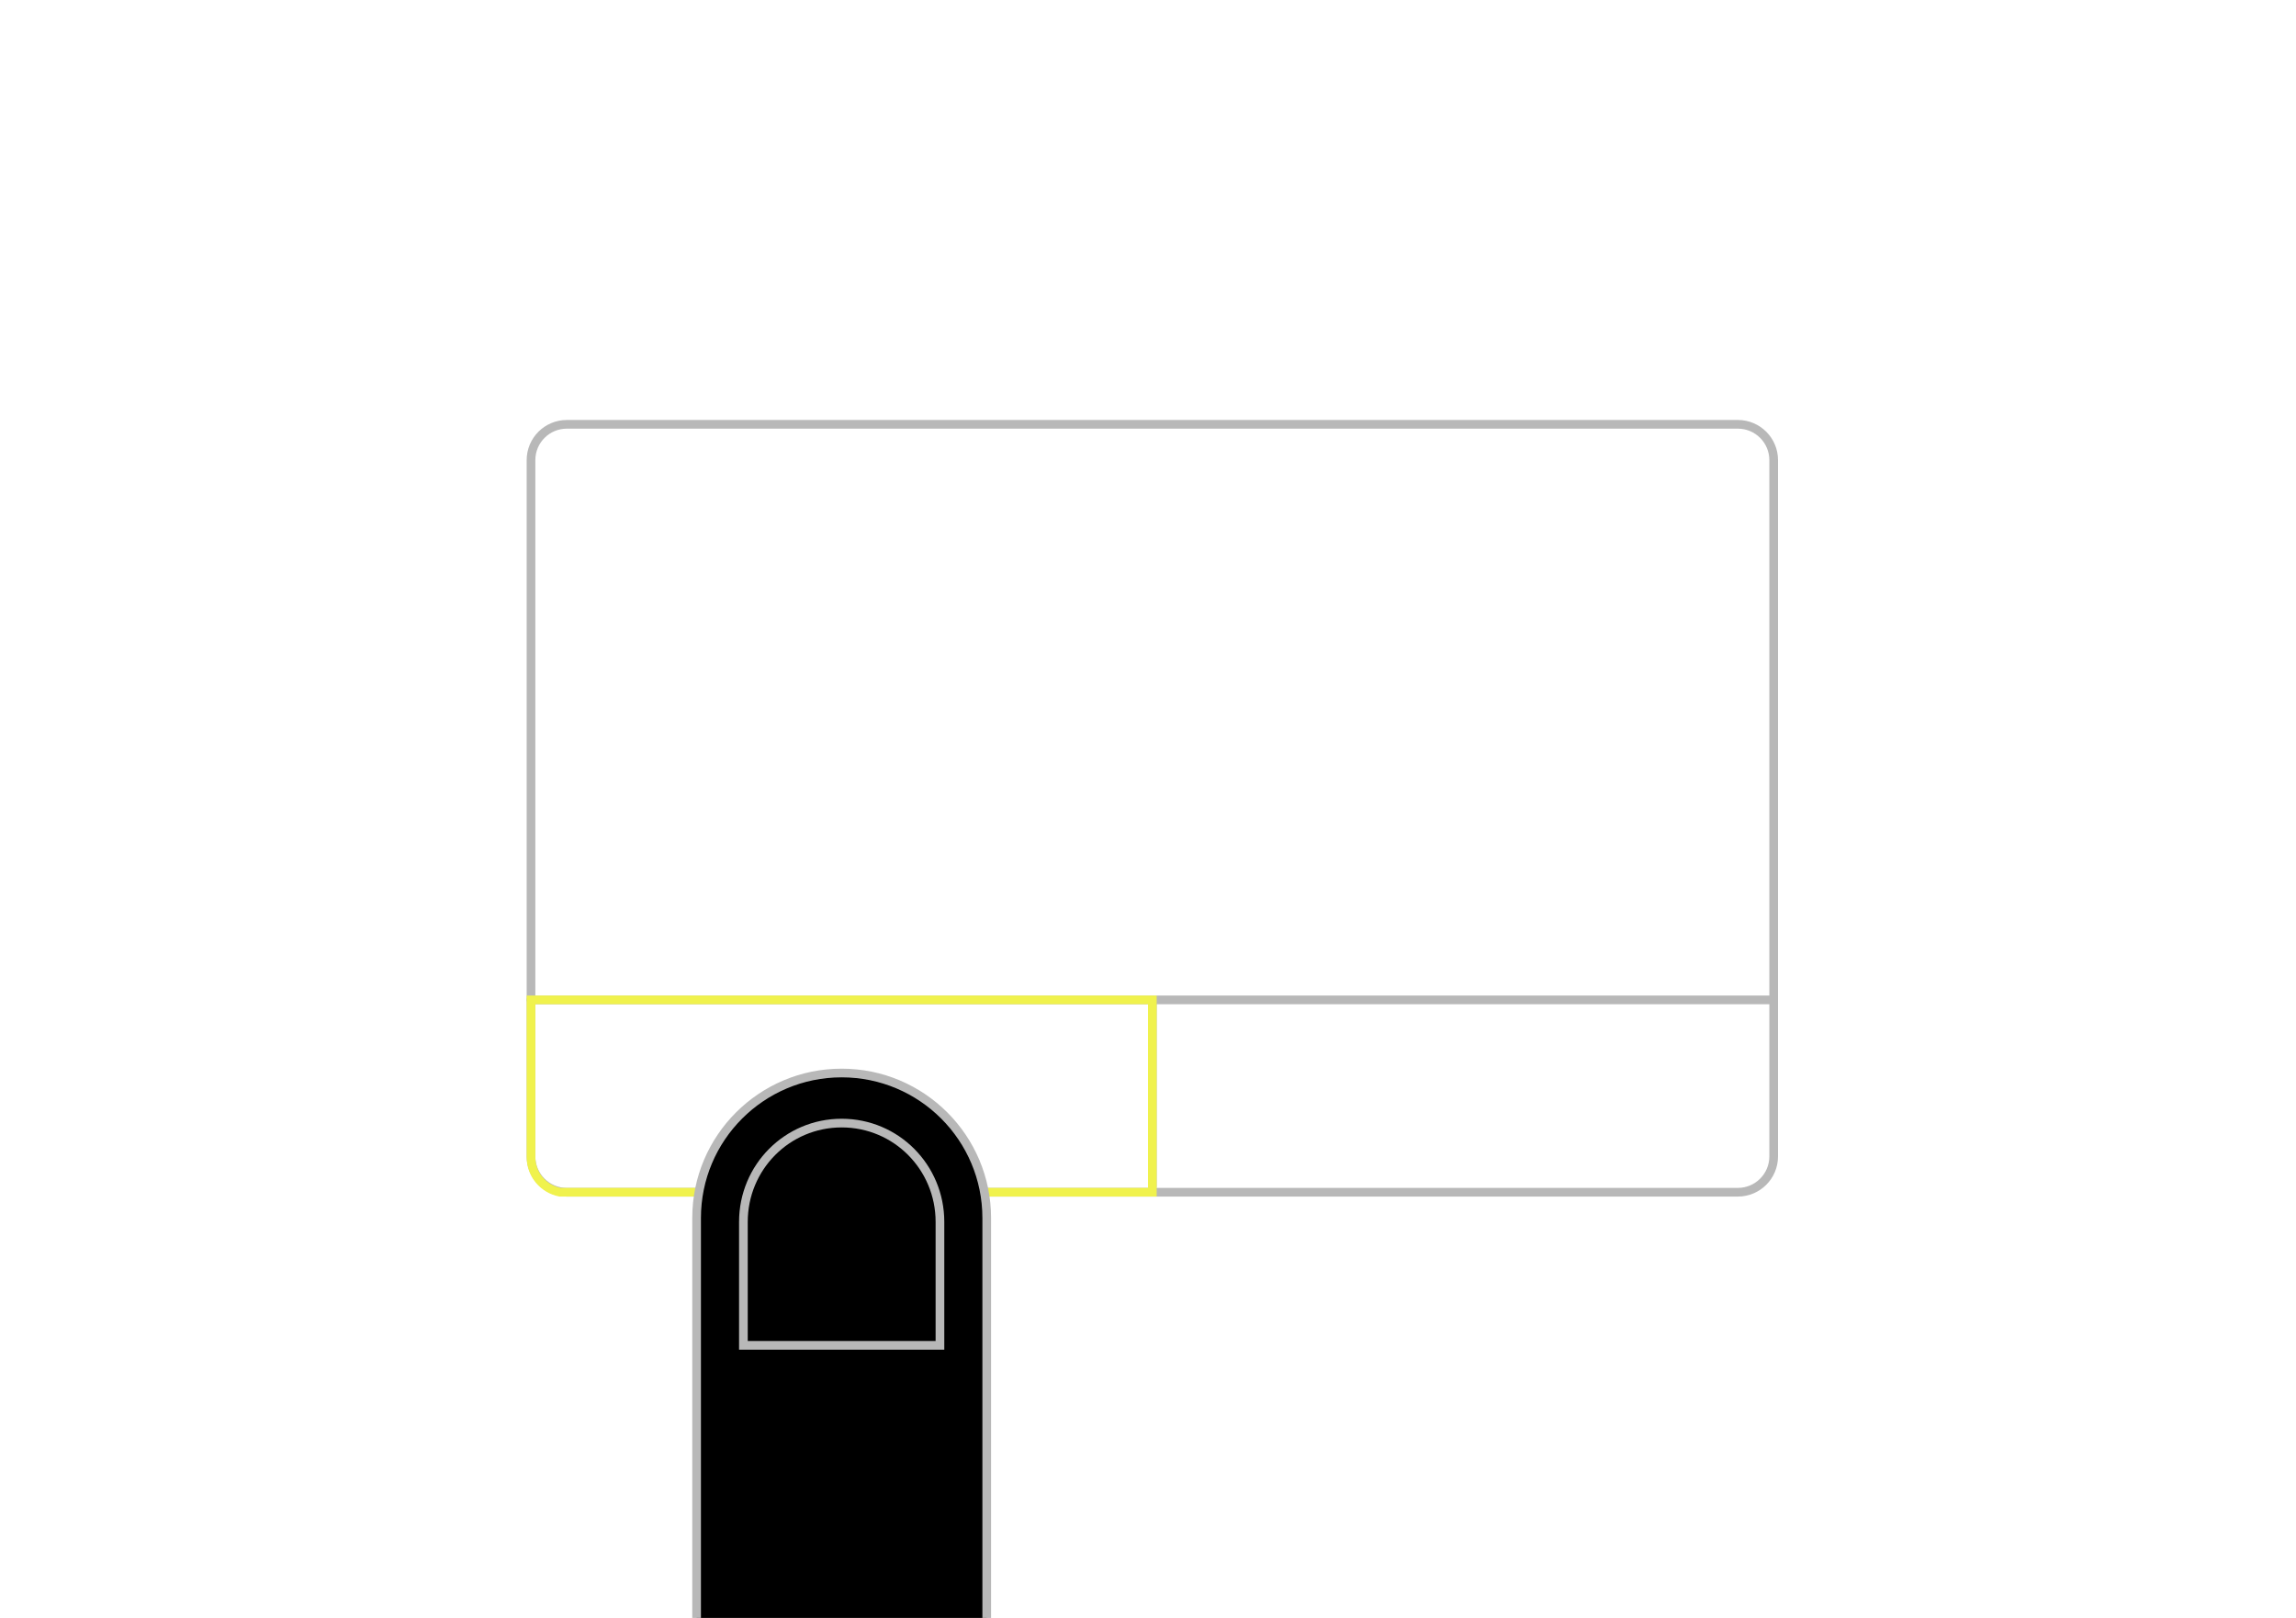
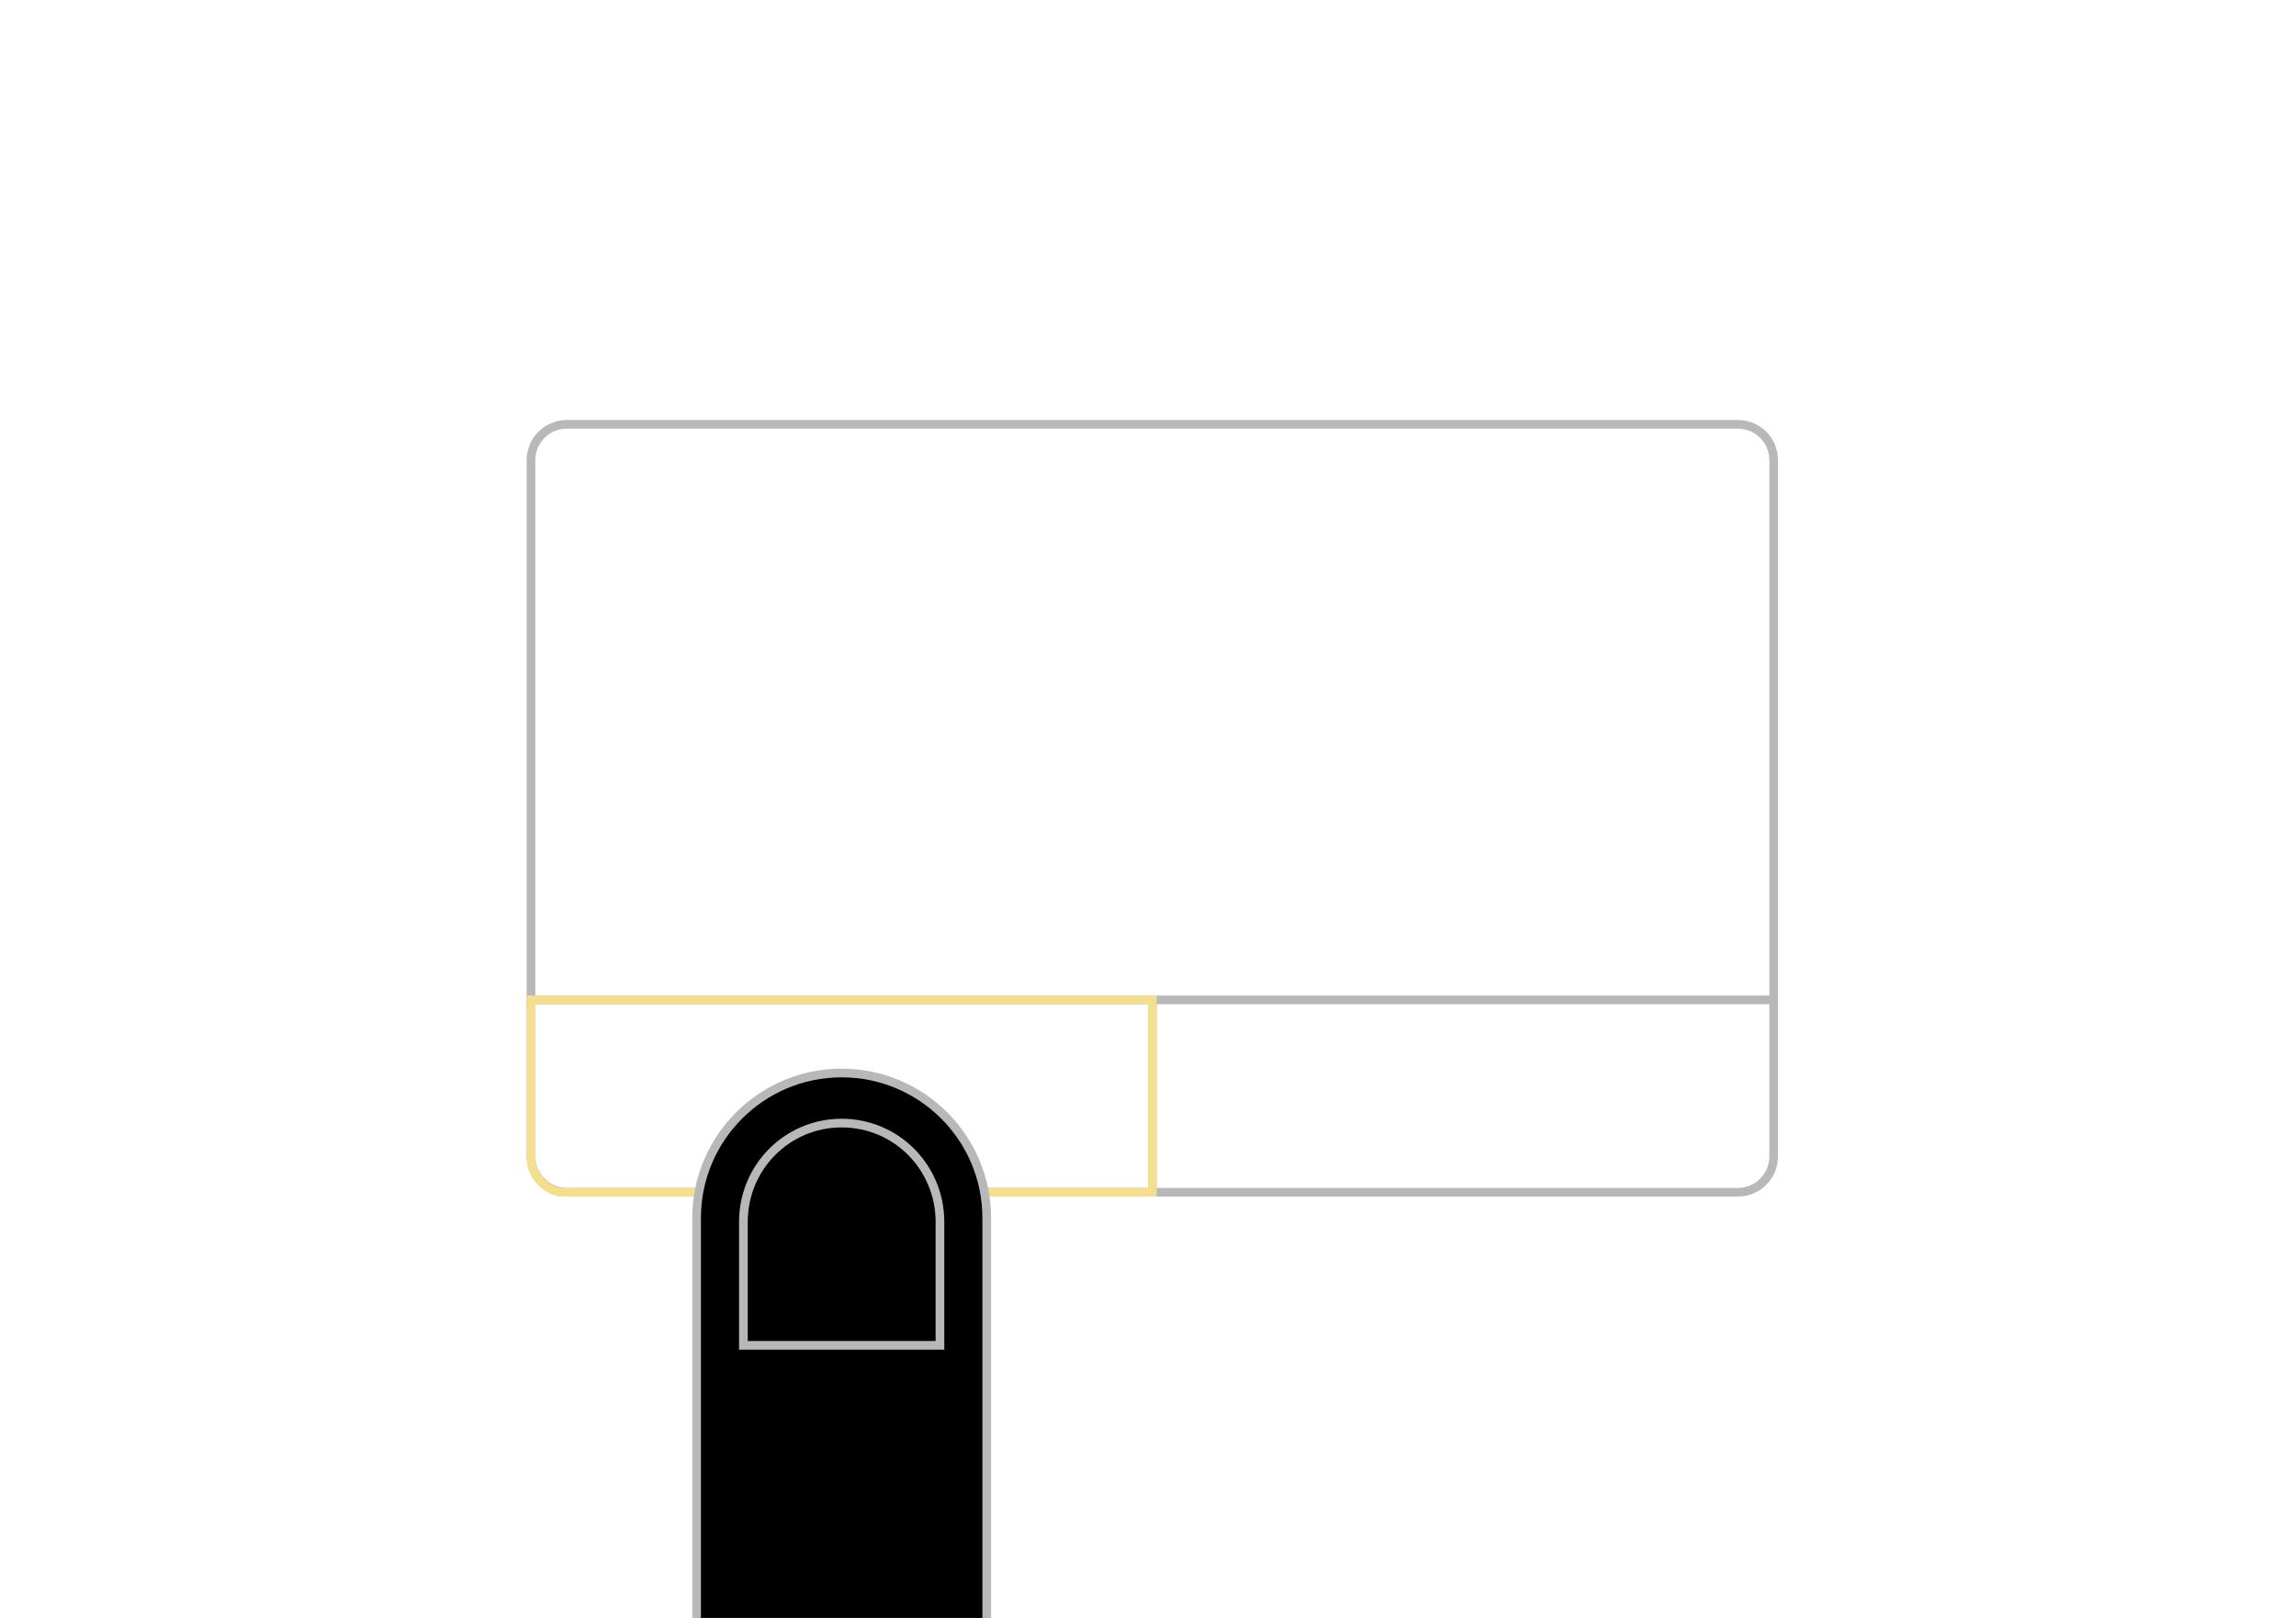
<svg xmlns="http://www.w3.org/2000/svg" width="210mm" height="148mm" viewBox="0 0 210 148" version="1.1" id="svg8">
  <defs id="defs2">
    <clipPath clipPathUnits="userSpaceOnUse" id="clipPath29">
      <rect style="font-variation-settings:normal;opacity:1;vector-effect:none;fill:#000000;fill-opacity:1;fill-rule:evenodd;stroke:none;stroke-width:0.265;stroke-linecap:butt;stroke-linejoin:miter;stroke-miterlimit:4;stroke-dasharray:none;stroke-dashoffset:0;stroke-opacity:1;stop-color:#000000;stop-opacity:1" id="rect30" width="210" height="148" x="1546" y="11.25" rx="13.269" ry="13.269" />
    </clipPath>
  </defs>
  <g id="layer1" transform="translate(-1546,-11.24998)">
    <g id="g6" transform="translate(120.6233,30.67222)">
      <rect style="font-variation-settings:normal;opacity:1;fill:none;fill-opacity:1;fill-rule:evenodd;stroke:#b8b8b8;stroke-width:0.794;stroke-linecap:butt;stroke-linejoin:miter;stroke-miterlimit:4;stroke-dasharray:none;stroke-dashoffset:0;stroke-opacity:1;stop-color:#000000;stop-opacity:1" id="rect5" width="113.66" height="70.246" x="1473.944" y="19.392" rx="3.277" ry="3.277" />
      <path style="fill:none;stroke:#b8b8b8;stroke-width:0.794;stroke-linecap:round;stroke-linejoin:round;stroke-dasharray:none;stroke-opacity:1" d="M 1473.944,72.043 H 1587.604" id="path5" />
      <path style="fill:none;stroke:#b8b8b8;stroke-width:0.794;stroke-linecap:round;stroke-linejoin:round;stroke-dasharray:none;stroke-opacity:1" d="M 1530.774,72.043 V 89.096" id="path6" />
    </g>
-     <path id="path7" style="opacity:1;fill:none;fill-opacity:1;fill-rule:evenodd;stroke:#f0f24d;stroke-width:0.794;stroke-dasharray:none;stroke-opacity:1;stop-color:#000000;stop-opacity:1" d="M 1651.397,102.715 V 120.31 h -54.179 c -1.514,-0.291 -2.651,-1.613 -2.651,-3.214 V 102.715 Z" />
+     <path id="path7" style="opacity:1;fill:none;fill-opacity:1;fill-rule:evenodd;stroke:#f4de90;stroke-width:0.794;stroke-dasharray:none;stroke-opacity:1;stop-color:#000000;stop-opacity:1" d="M 1651.397,102.715 V 120.31 h -54.179 c -1.514,-0.291 -2.651,-1.613 -2.651,-3.214 V 102.715 Z" />
    <g id="g29" clip-path="url(#clipPath29)">
      <rect style="font-variation-settings:normal;opacity:1;fill:#000000;fill-opacity:1;fill-rule:evenodd;stroke:#b8b8b8;stroke-width:0.794;stroke-linecap:butt;stroke-linejoin:miter;stroke-miterlimit:4;stroke-dasharray:none;stroke-dashoffset:0;stroke-opacity:1;stop-color:#000000;stop-opacity:1" id="rect7" width="26.537" height="79.612" x="1609.713" y="109.404" rx="13.269" ry="13.269" />
      <path id="rect8" style="opacity:1;fill:none;fill-rule:evenodd;stroke:#b8b8b8;stroke-width:0.794;stop-color:#000000;stop-opacity:1" d="m 1622.982,113.985 c 4.98,0 8.989,4.032 8.989,9.04 v 11.29 h -17.977 v -11.29 c 0,-5.008 4.009,-9.04 8.989,-9.04 z" />
    </g>
  </g>
</svg>
